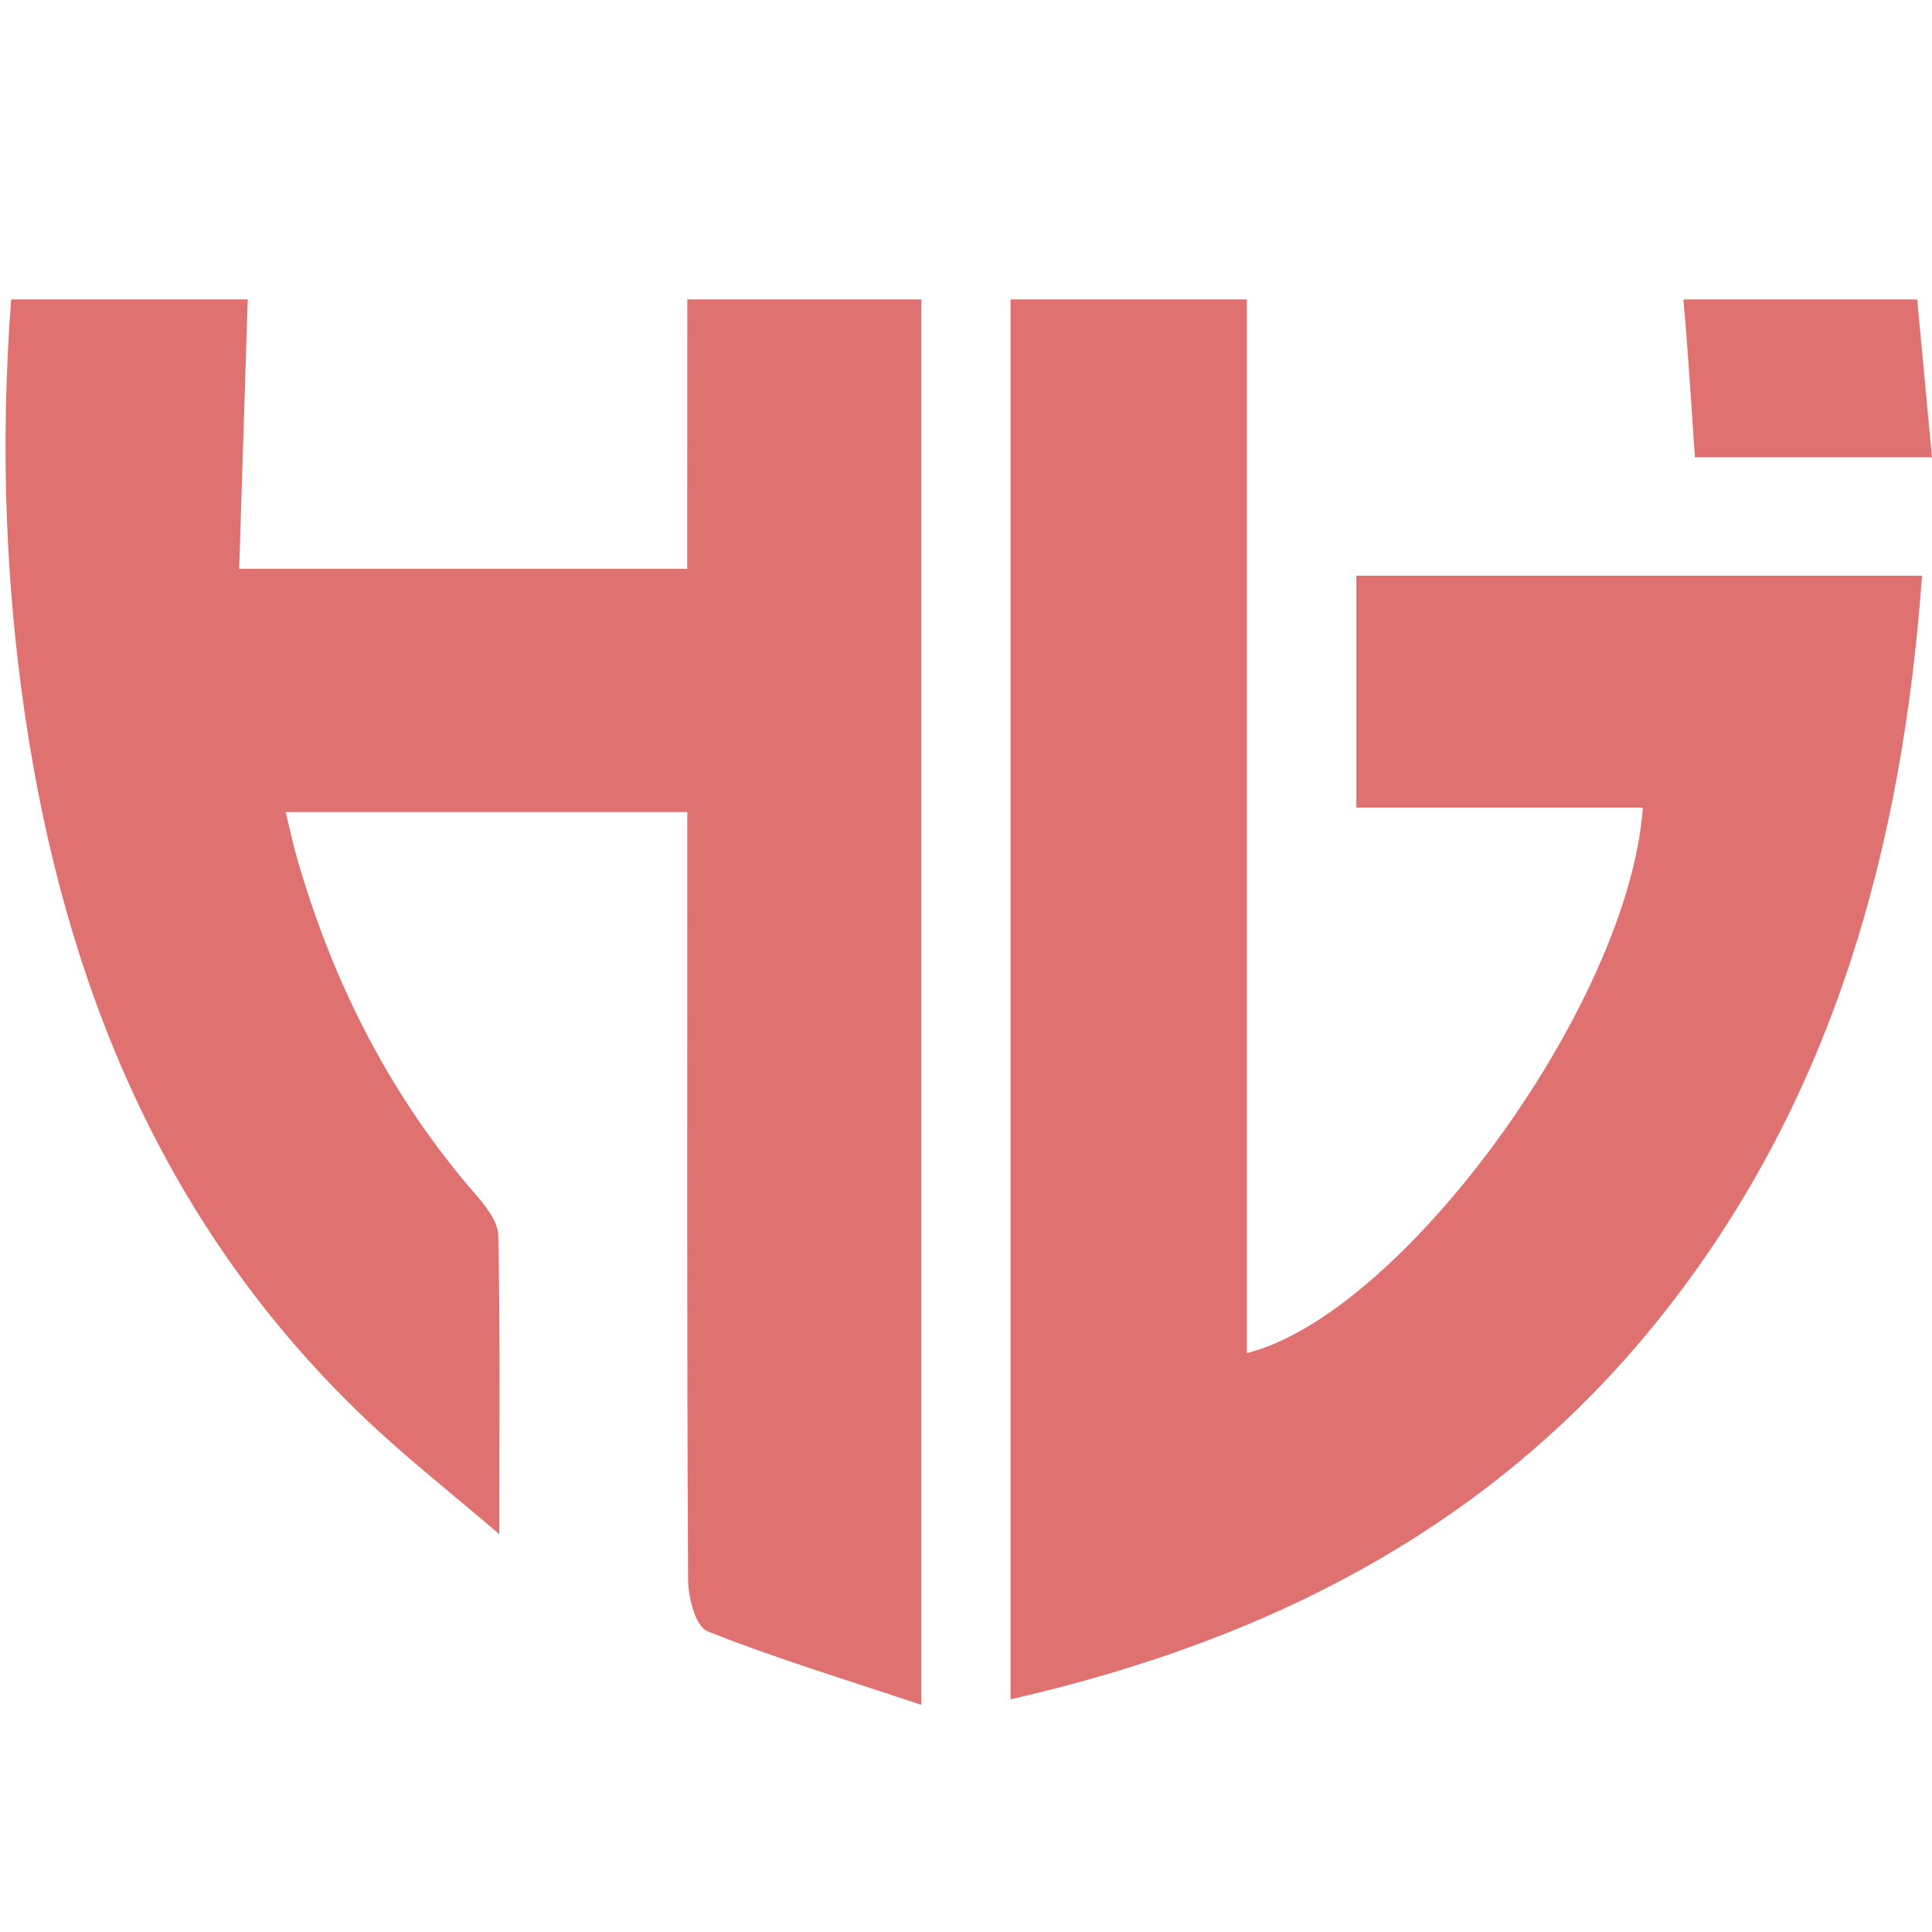
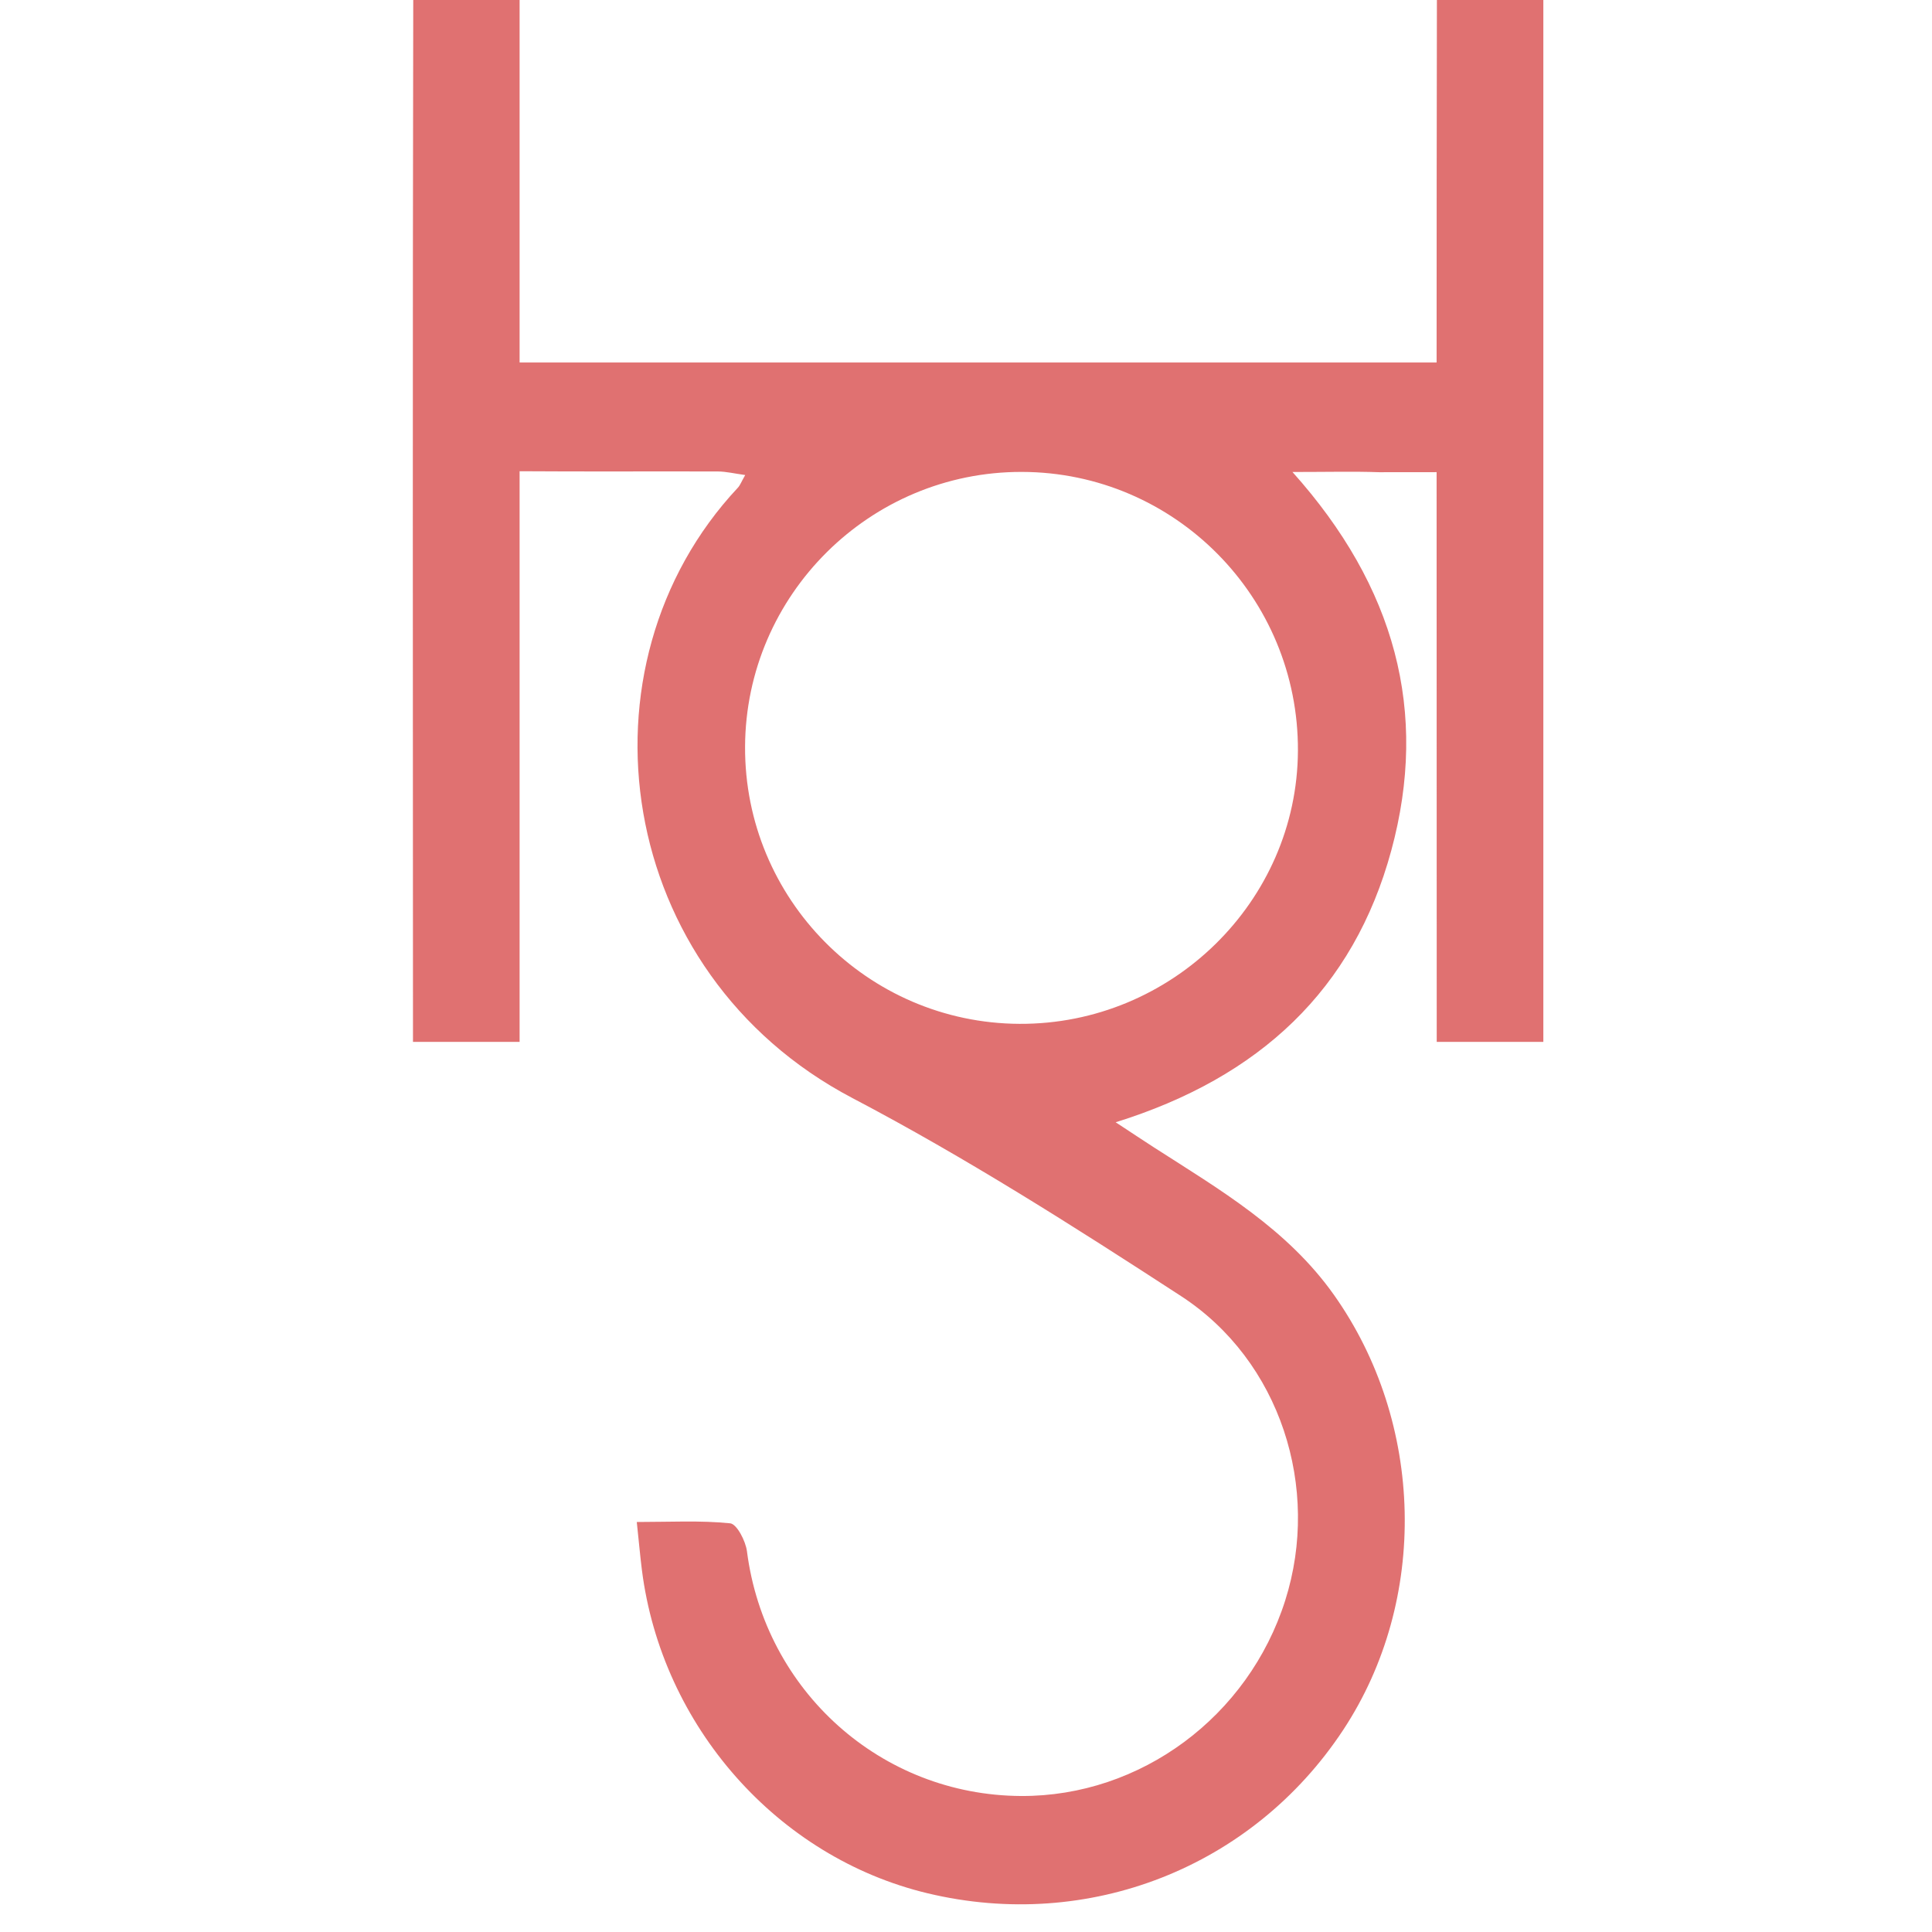
<svg xmlns="http://www.w3.org/2000/svg" width="500" zoomAndPan="magnify" viewBox="0 0 375 375" height="500" preserveAspectRatio="xMidYMid meet" version="1.0">
  <defs>
-     <clipPath id="28886cf968">
-       <path d="M 196 58.035 L 374 58.035 L 374 330 L 196 330 Z M 196 58.035 " clip-rule="nonzero" />
-     </clipPath>
-     <clipPath id="7f3817614f">
-       <path d="M 326 58.035 L 375 58.035 L 375 89 L 326 89 Z M 326 58.035 " clip-rule="nonzero" />
-     </clipPath>
-     <clipPath id="d02daff45f">
-       <path d="M 1 58.035 L 179 58.035 L 179 331 L 1 331 Z M 1 58.035 " clip-rule="nonzero" />
+     <clipPath id="43bca9d5cf">
+       <path d="M 80 0 L 299.66 0 L 299.66 370 L 80 370 Z M 80 0 " clip-rule="nonzero" />
    </clipPath>
  </defs>
-   <g clip-path="url(#28886cf968)">
-     <path fill="#e07171" d="M 263.262 156.75 L 318.867 156.75 C 316.246 194.738 272.062 255.164 242.016 262.629 L 242.016 58.109 L 196.148 58.109 L 196.148 329.84 C 247.543 318.121 291.34 295.383 323.707 253.875 C 356.133 212.277 369.293 163.848 373.066 111.738 L 263.262 111.738 Z M 263.262 156.75 " fill-opacity="1" fill-rule="nonzero" />
-   </g>
-   <g clip-path="url(#7f3817614f)">
-     <path fill="#e07171" d="M 326.746 58.109 C 327.668 68.242 328.258 78.422 328.984 88.77 L 375 88.77 C 374.035 78.348 373.066 68.18 372.129 58.109 Z M 326.746 58.109 " fill-opacity="1" fill-rule="nonzero" />
-   </g>
-   <g clip-path="url(#d02daff45f)">
-     <path fill="#e07171" d="M 133.406 58.109 C 133.398 71.395 133.387 84.68 133.387 97.961 C 133.387 101.992 133.387 106.012 133.387 110.414 L 46.426 110.414 C 46.98 92.922 47.527 75.547 48.082 58.109 L 2.164 58.109 C 0 86.828 1 115.527 5.688 144.18 C 14.035 195.195 33.797 240.664 72.199 276.594 C 79.535 283.453 87.441 289.691 96.918 297.785 C 96.918 276.523 97.094 258.152 96.719 239.805 C 96.668 237.125 94.324 234.156 92.371 231.906 C 75.875 212.922 64.785 191.086 57.789 167.051 C 56.887 163.965 56.23 160.805 55.453 157.625 L 133.398 157.625 L 133.398 170.578 C 133.398 215.93 133.309 261.289 133.559 306.637 C 133.574 310.094 135.035 315.723 137.305 316.629 C 150.512 321.871 164.16 326.008 178.84 330.914 L 178.84 58.109 Z M 133.406 58.109 " fill-opacity="1" fill-rule="nonzero" />
+   <g clip-path="url(#43bca9d5cf)">
+     <path fill="#e07171" d="M 278.902 0 C 278.852 23.449 278.852 46.91 278.844 70.359 L 100.855 70.359 L 100.855 0 L 80.211 0 C 80.078 67.406 80.137 134.824 80.16 202.23 L 100.855 202.23 L 100.855 91.465 C 113.68 91.555 126.512 91.473 139.344 91.512 C 140.977 91.523 142.609 91.93 144.645 92.203 C 143.887 93.531 143.656 94.203 143.207 94.676 C 110.832 129.262 119.238 188.871 165.453 213.133 C 187.395 224.652 208.422 238.027 229.215 251.555 C 248.543 264.117 256.375 288.832 249.465 310.629 C 242.305 333.211 221.379 348.711 198.195 348.602 C 171.02 348.469 148.477 328.238 144.984 301.105 C 144.727 299.105 143.016 295.809 141.73 295.676 C 135.941 295.086 130.055 295.418 123.598 295.418 C 124.016 299.344 124.254 302.051 124.594 304.746 C 128.445 335.078 150.914 360.504 180.027 367.48 C 211.273 374.977 243.086 362.477 260.695 335.809 C 277.375 310.539 276.465 276.133 258.938 251.363 C 249.855 238.527 236.758 230.918 224.008 222.727 C 221.852 221.34 219.727 219.914 216.551 217.832 C 244.547 209.109 262.727 192.031 270.043 165.102 C 277.367 138.16 270.805 113.879 250.867 91.613 C 257.816 91.613 262.777 91.48 267.723 91.656 C 267.902 91.664 268.078 91.656 278.844 91.645 C 278.844 128.508 278.859 165.367 278.867 202.23 L 299.562 202.23 L 299.562 0 Z M 251.926 145.742 C 251.777 174.969 227.391 198.875 197.871 198.727 C 168.359 198.578 144.484 174.465 144.617 144.93 C 144.75 115.473 168.848 91.539 198.32 91.598 C 228.031 91.645 252.078 115.945 251.926 145.742 Z M 251.926 145.742 " fill-opacity="1" fill-rule="nonzero" />
  </g>
</svg>
